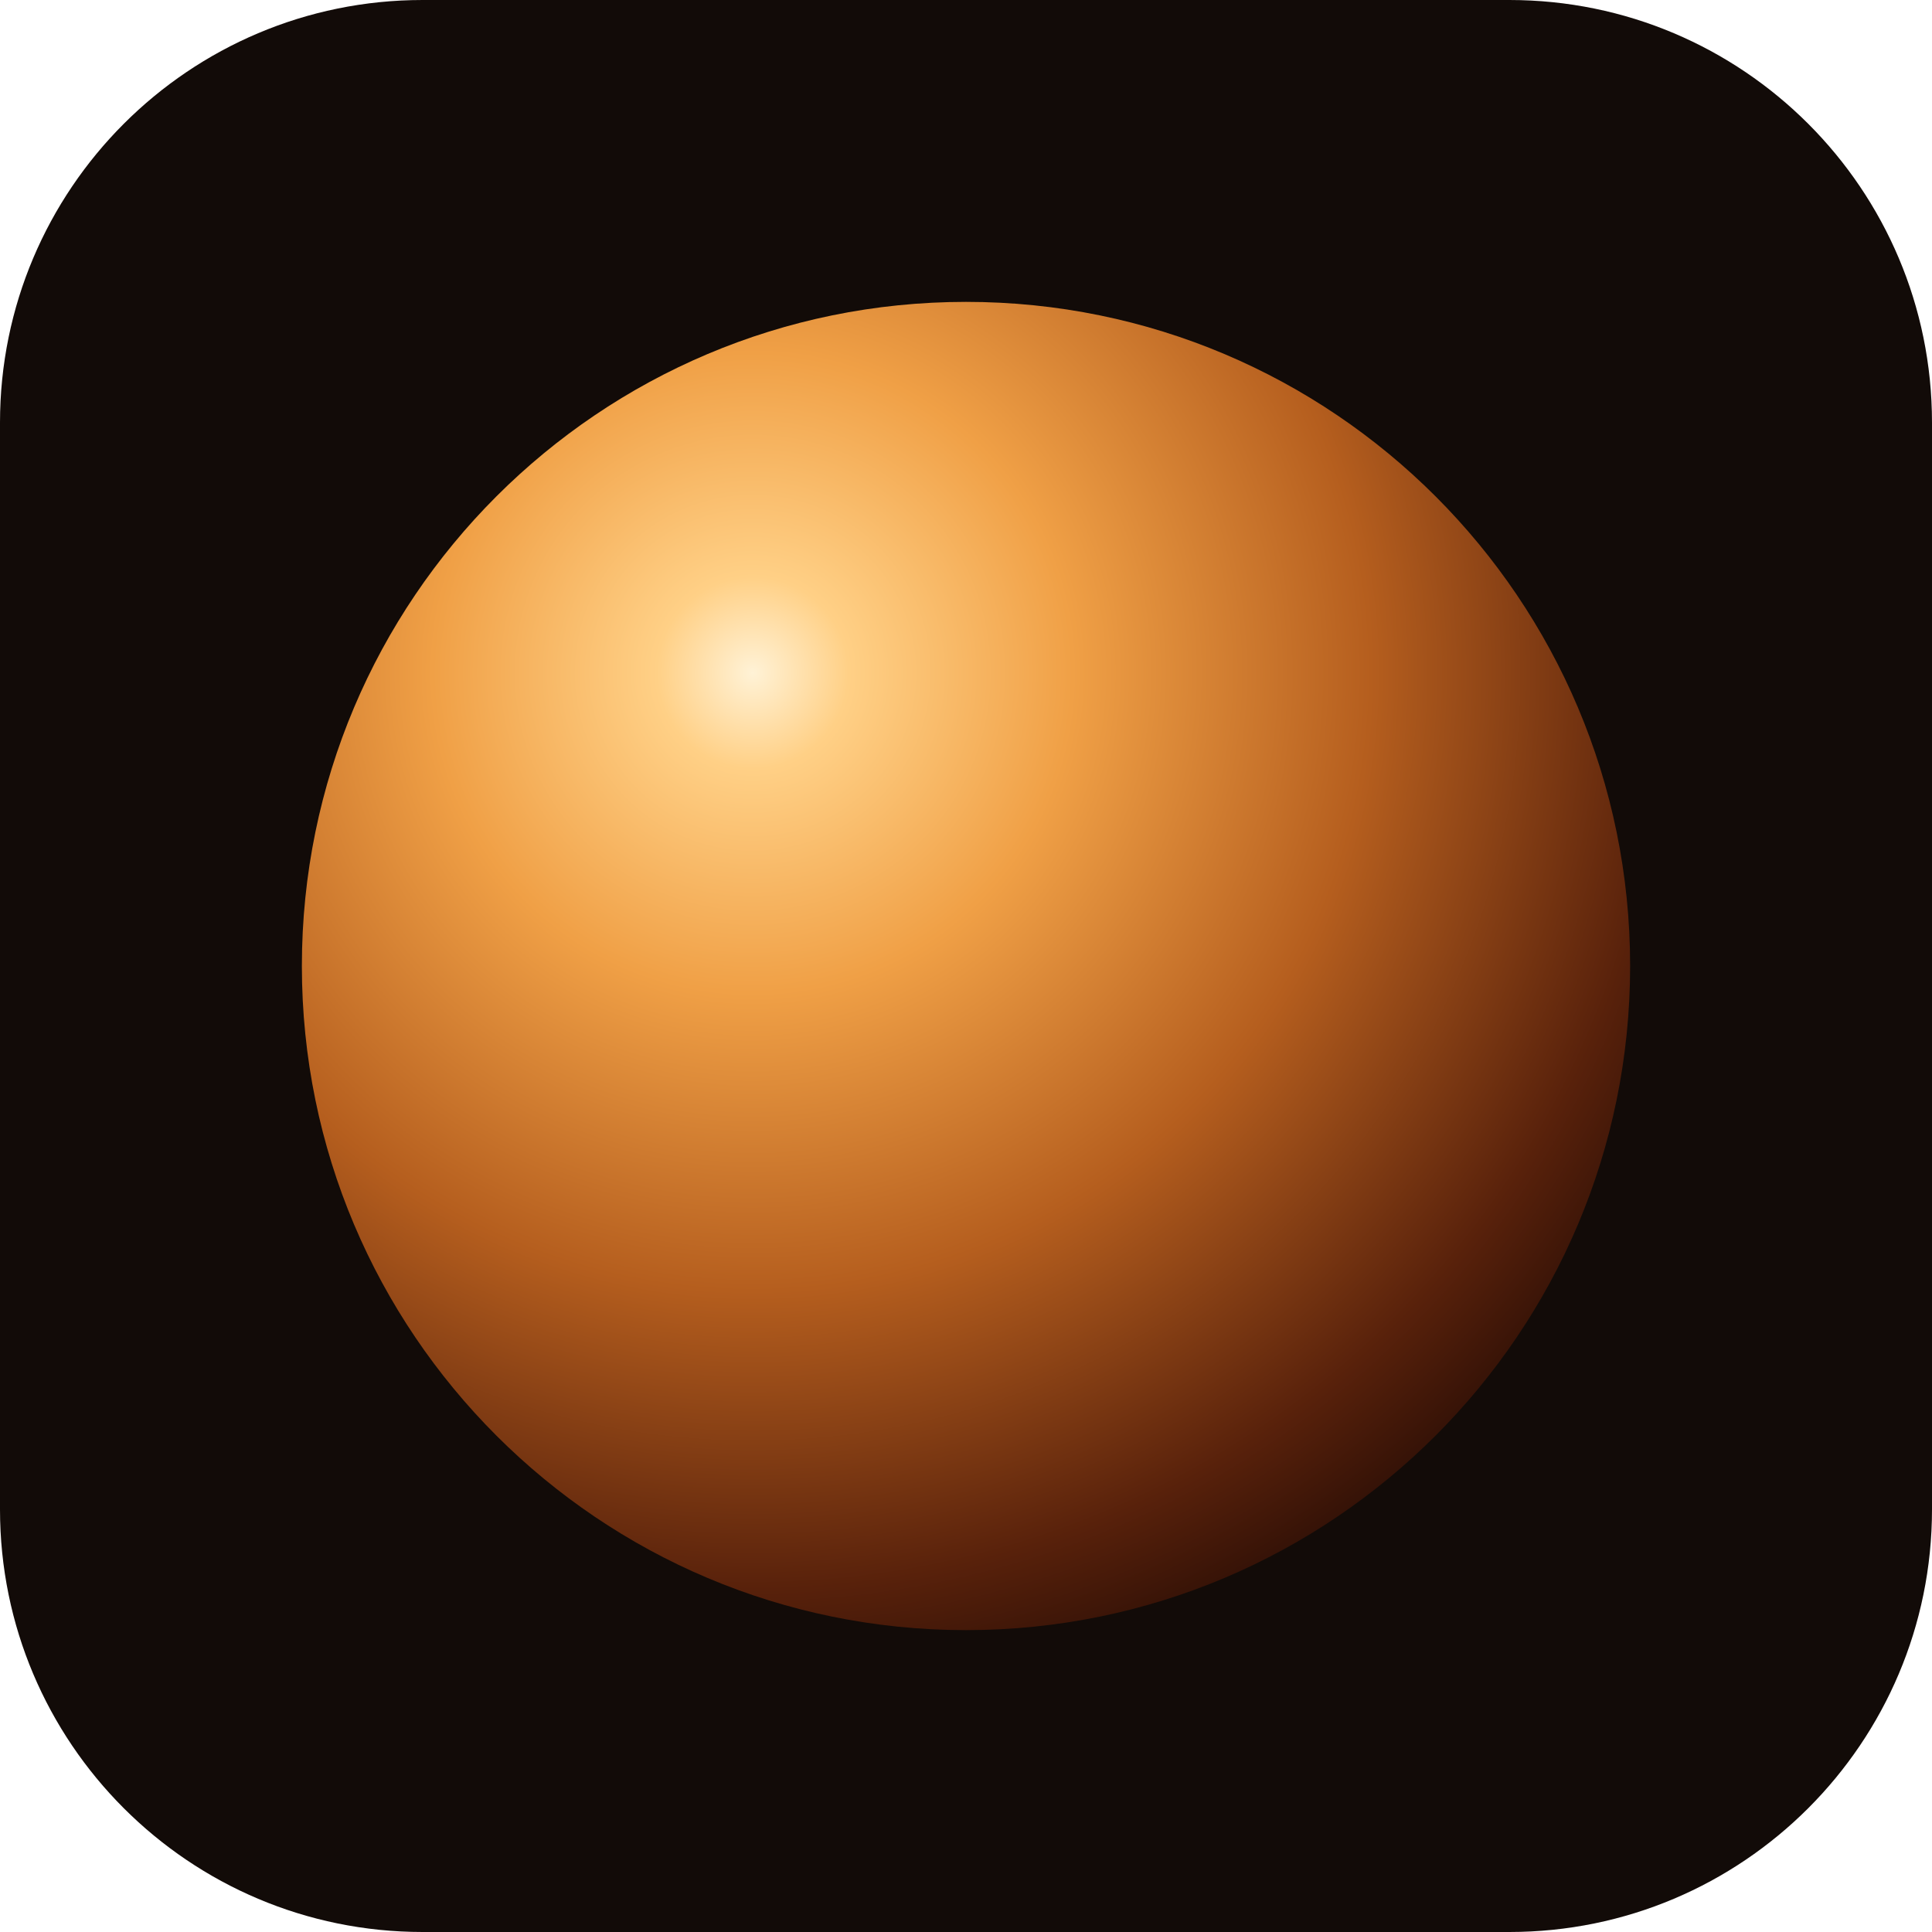
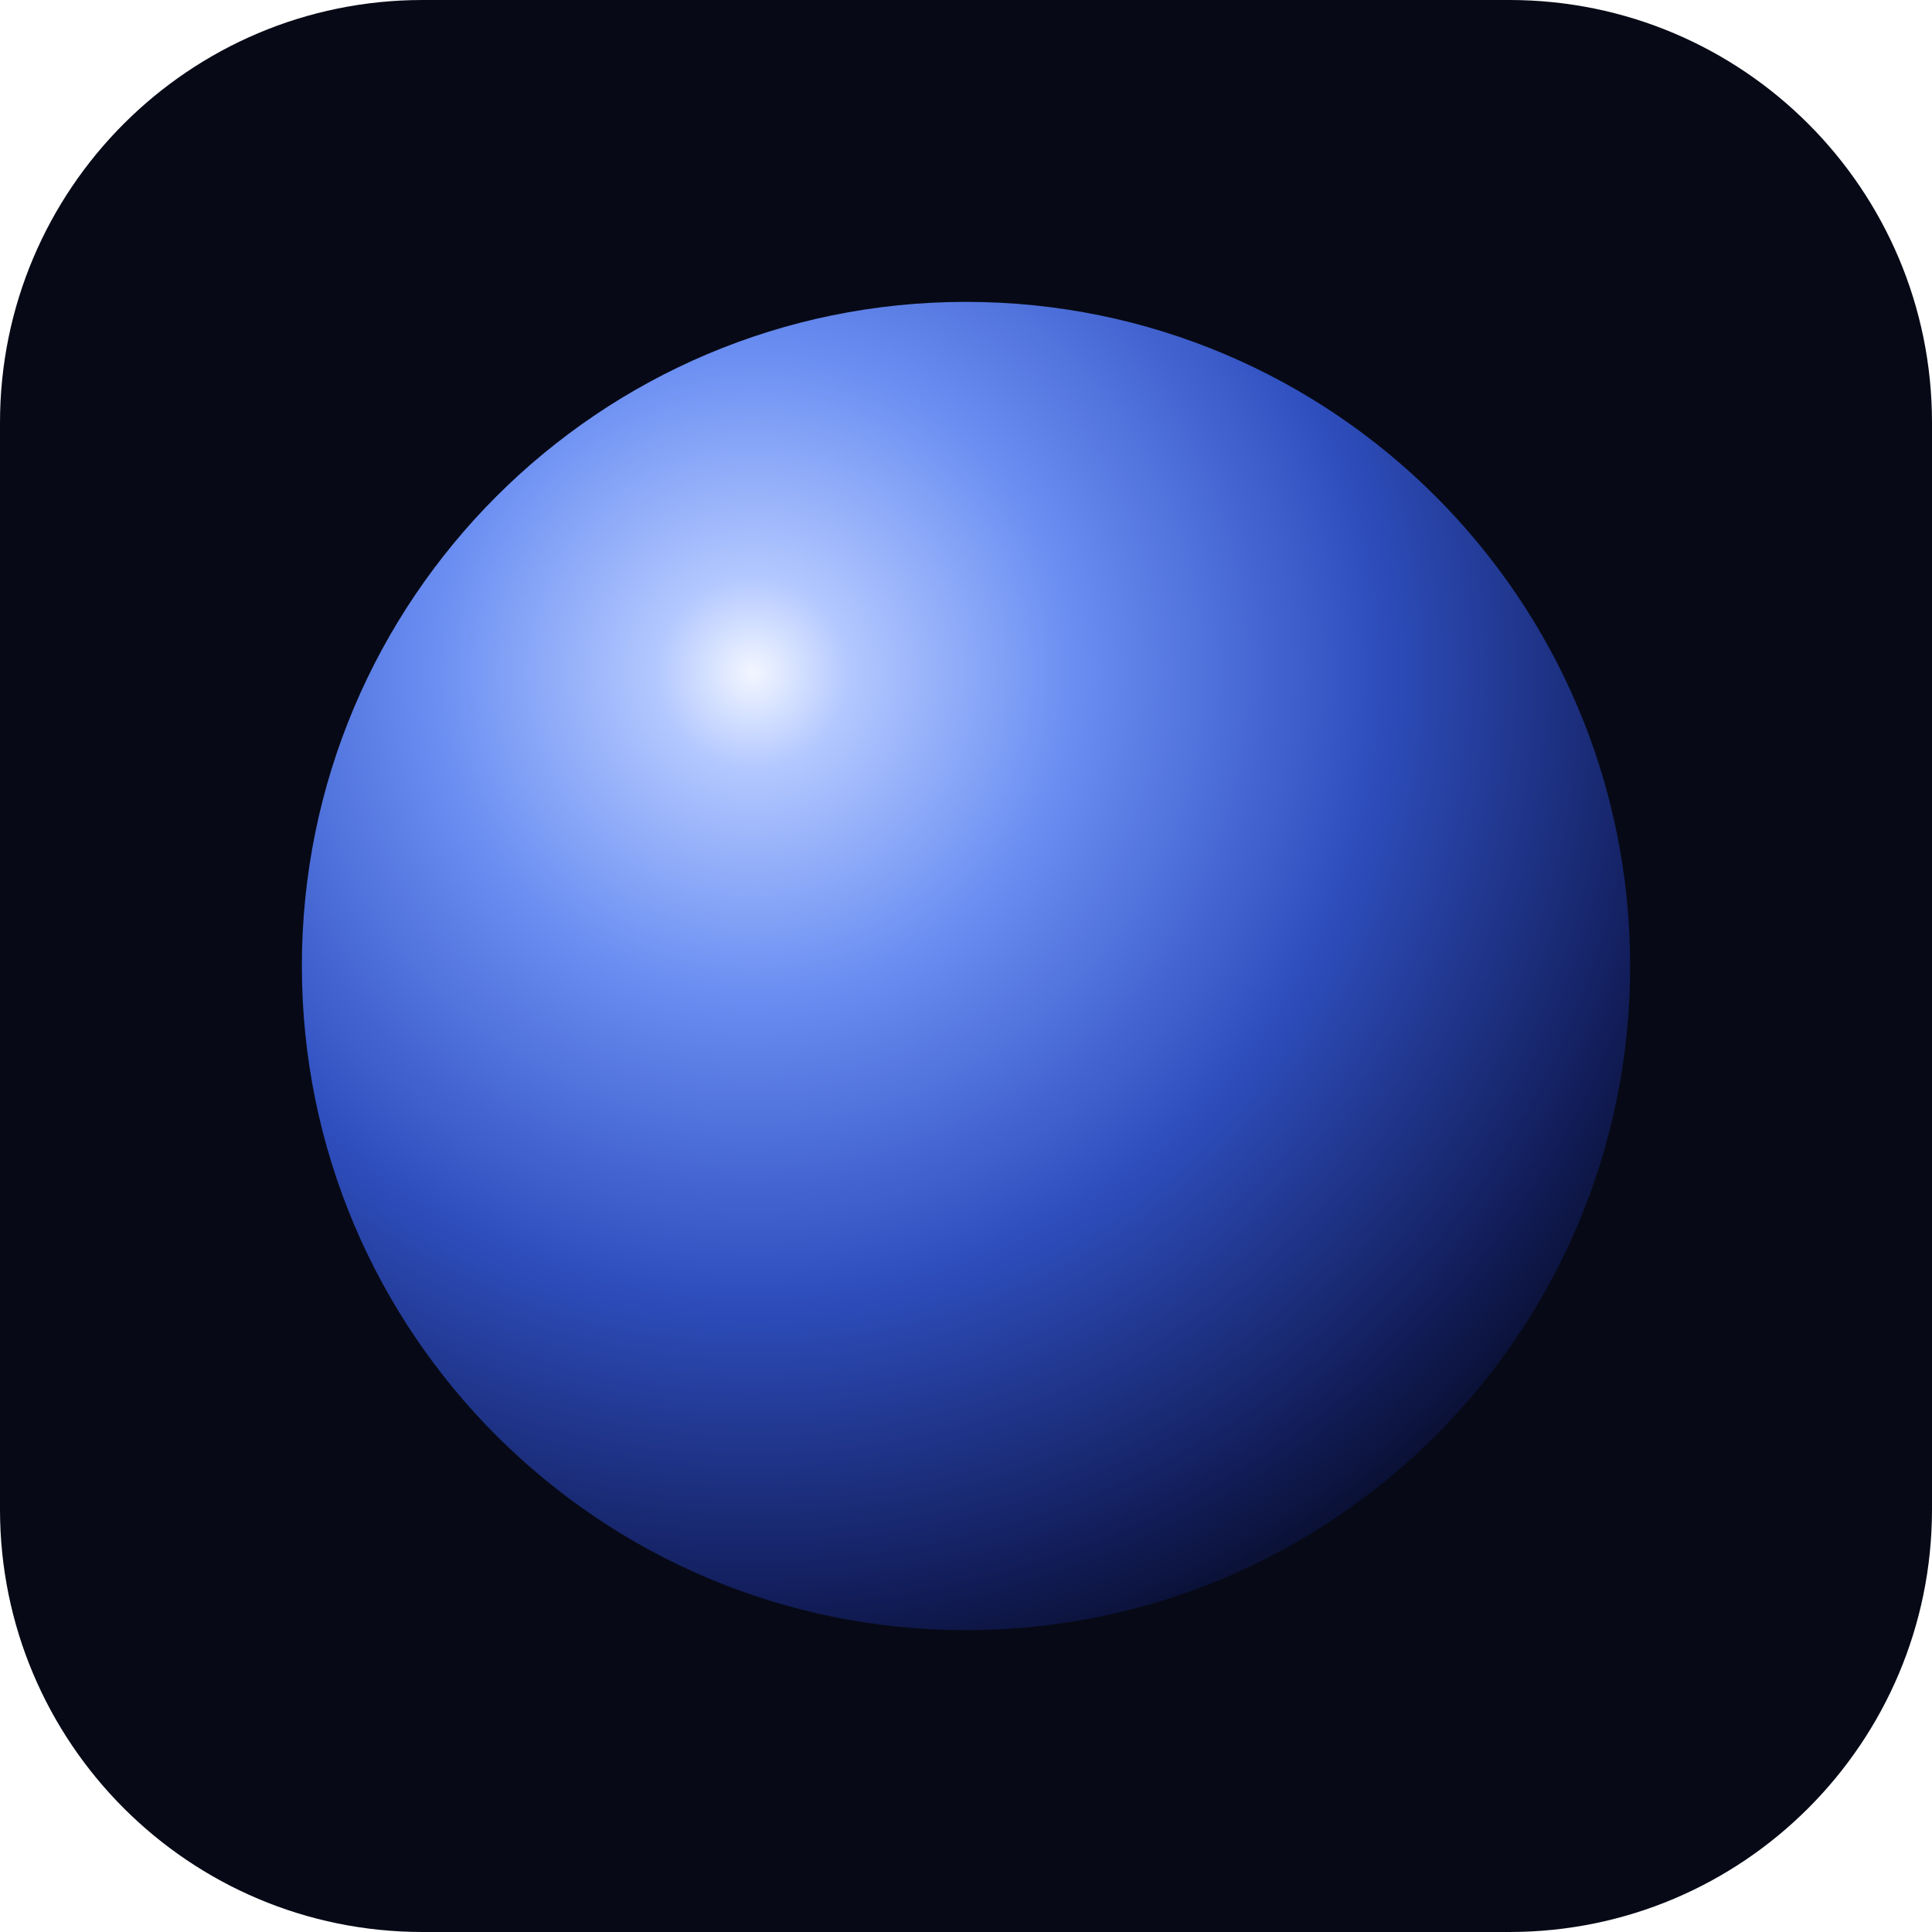
<svg xmlns="http://www.w3.org/2000/svg" viewBox="0 0 64 64">
  <defs>
    <radialGradient id="s" cx=".34" cy=".28" r=".8">
-       <stop offset="0" stop-color="#fff2d6" />
-       <stop offset=".09" stop-color="#ffd086" />
-       <stop offset=".3" stop-color="#f0a046" />
-       <stop offset=".58" stop-color="#b55e1e" />
-       <stop offset=".86" stop-color="#58210b" />
-       <stop offset="1" stop-color="#290d05" />
+       <stop offset="0" stop-color="#f2f6ff" />
+       <stop offset=".09" stop-color="#b3c8ff" />
+       <stop offset=".3" stop-color="#6a8ef2" />
+       <stop offset=".58" stop-color="#2f4fbf" />
+       <stop offset=".86" stop-color="#131f5e" />
+       <stop offset="1" stop-color="#070b26" />
    </radialGradient>
  </defs>
-   <rect width="64" height="64" rx="14" fill="#120b08" />
+   <rect width="64" height="64" rx="14" fill="#070a16" />
  <circle cx="32" cy="32" r="22" fill="url(#s)" />
</svg>
